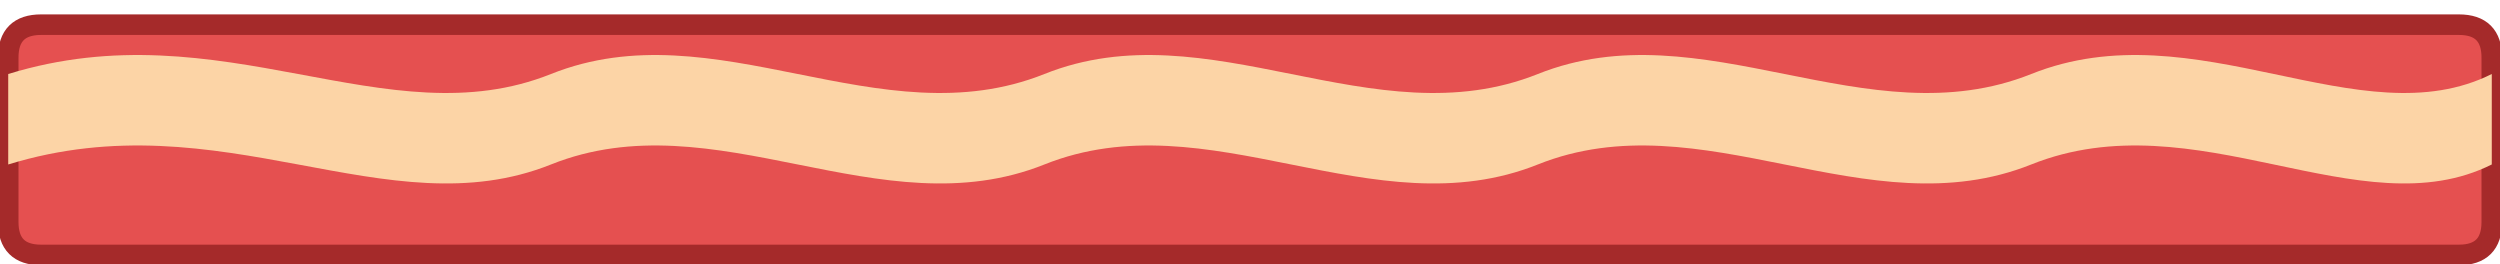
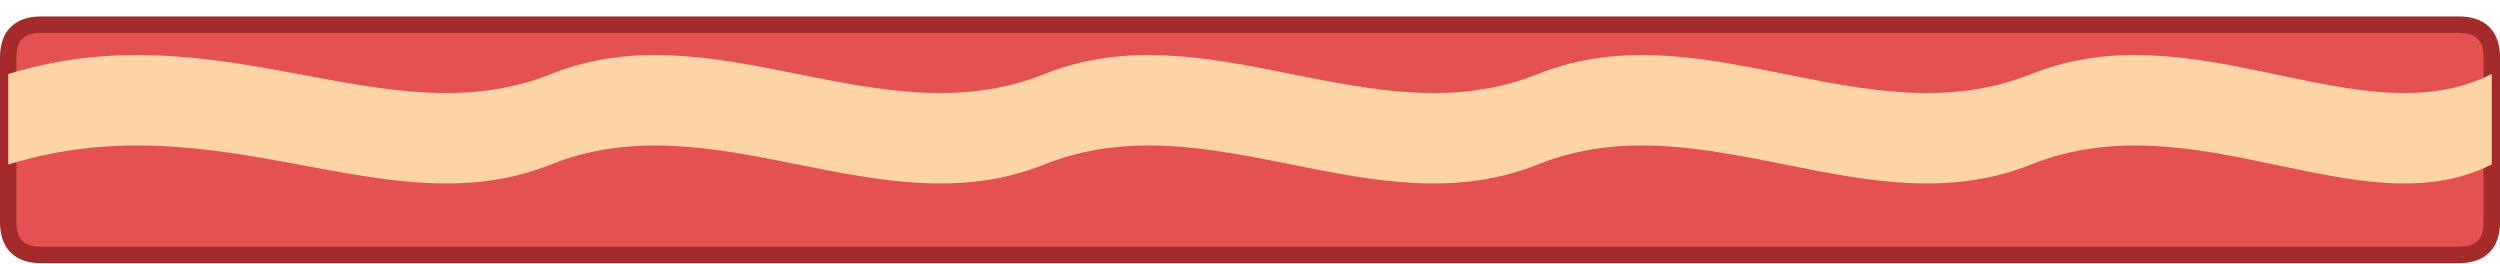
<svg xmlns="http://www.w3.org/2000/svg" viewBox="43 79 304 32" preserveAspectRatio="none">
-   <path d="M48 82            L342 82            Q346 82 346 86            L346 106            Q346 110 342 110            L48 110            Q44 110 44 106            L44 86            Q44 82 48 82 Z" fill="#E55050" stroke="#A52A2A" stroke-width="2.5" stroke-linejoin="round" />
+   <path d="M48 82            L342 82            Q346 82 346 86            L346 106            Q346 110 342 110            L48 110            Q44 110 44 106            L44 86            Q44 82 48 82 Z" fill="#E55050" stroke="#A52A2A" stroke-width="2" stroke-linejoin="round" />
  <path d="M44 88            C70 80 90 96 110 88            C130 80 150 96 170 88            C190 80 210 96 230 88            C250 80 270 96 290 88            C310 80 330 96 346 88            L346 99            C330 107 310 91 290 99            C270 107 250 91 230 99            C210 107 190 91 170 99            C150 107 130 91 110 99            C90 107 70 91 44 99            Z" fill="#FCD4A6" />
</svg>
